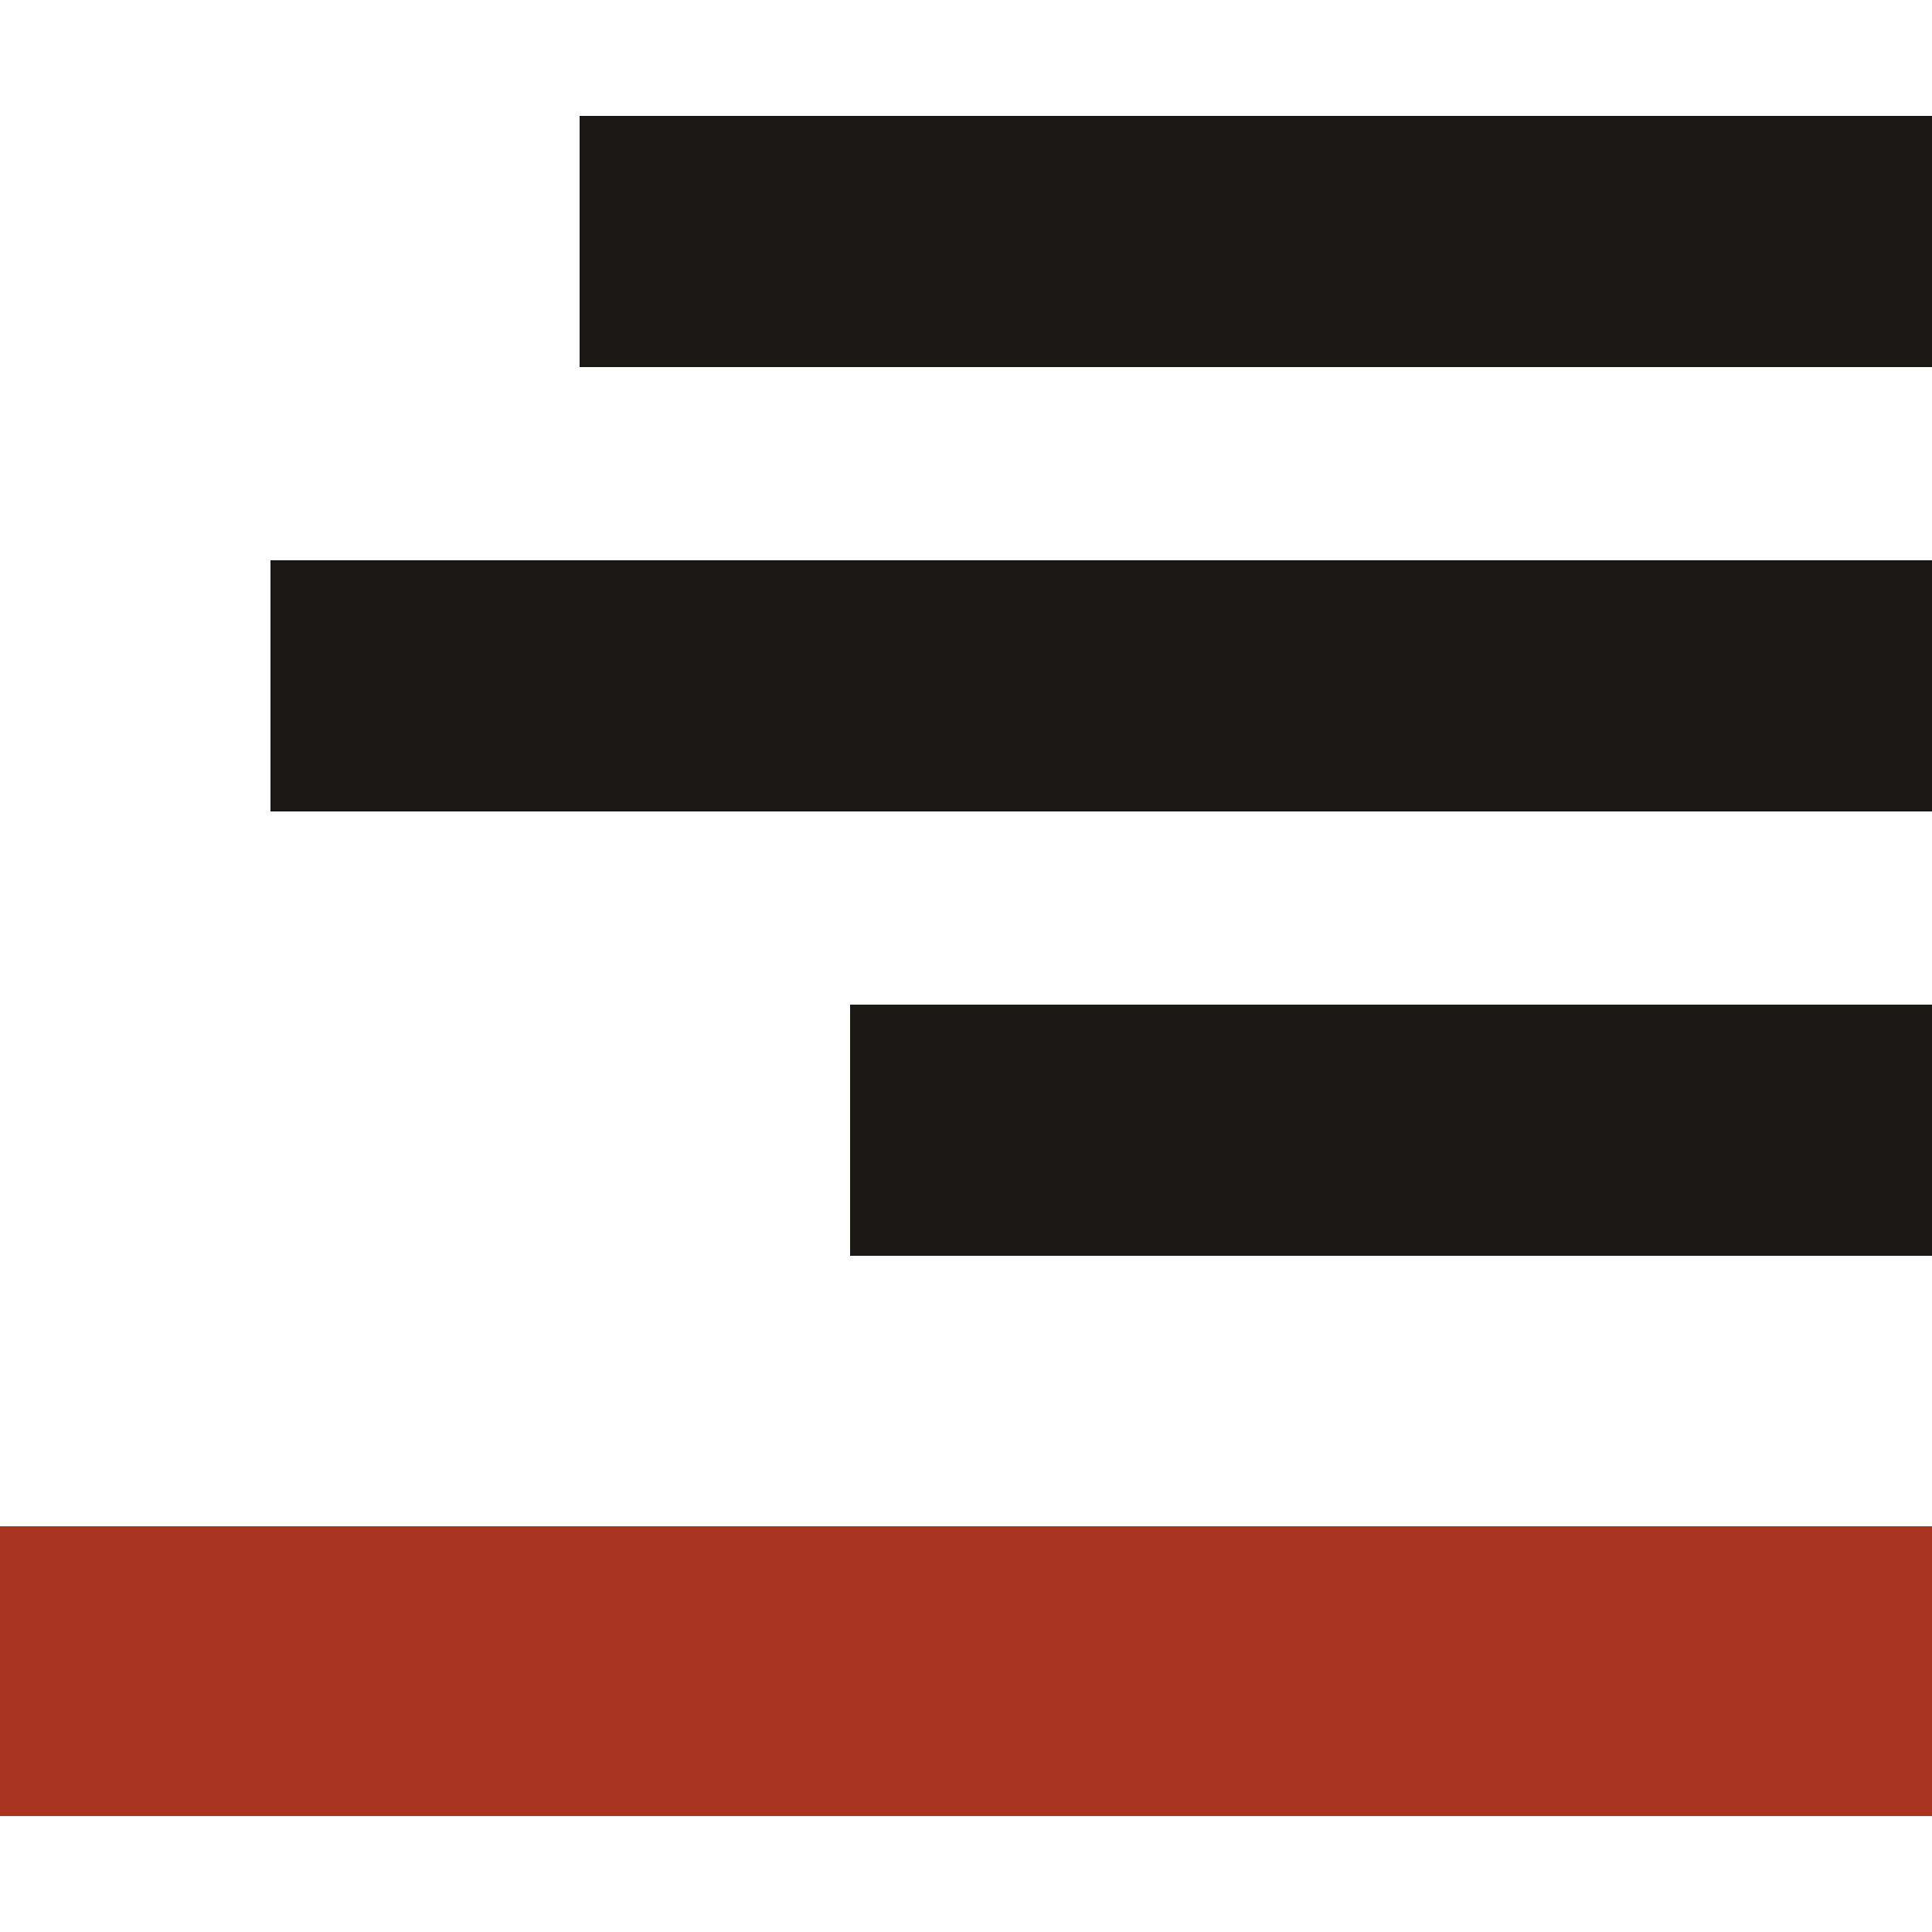
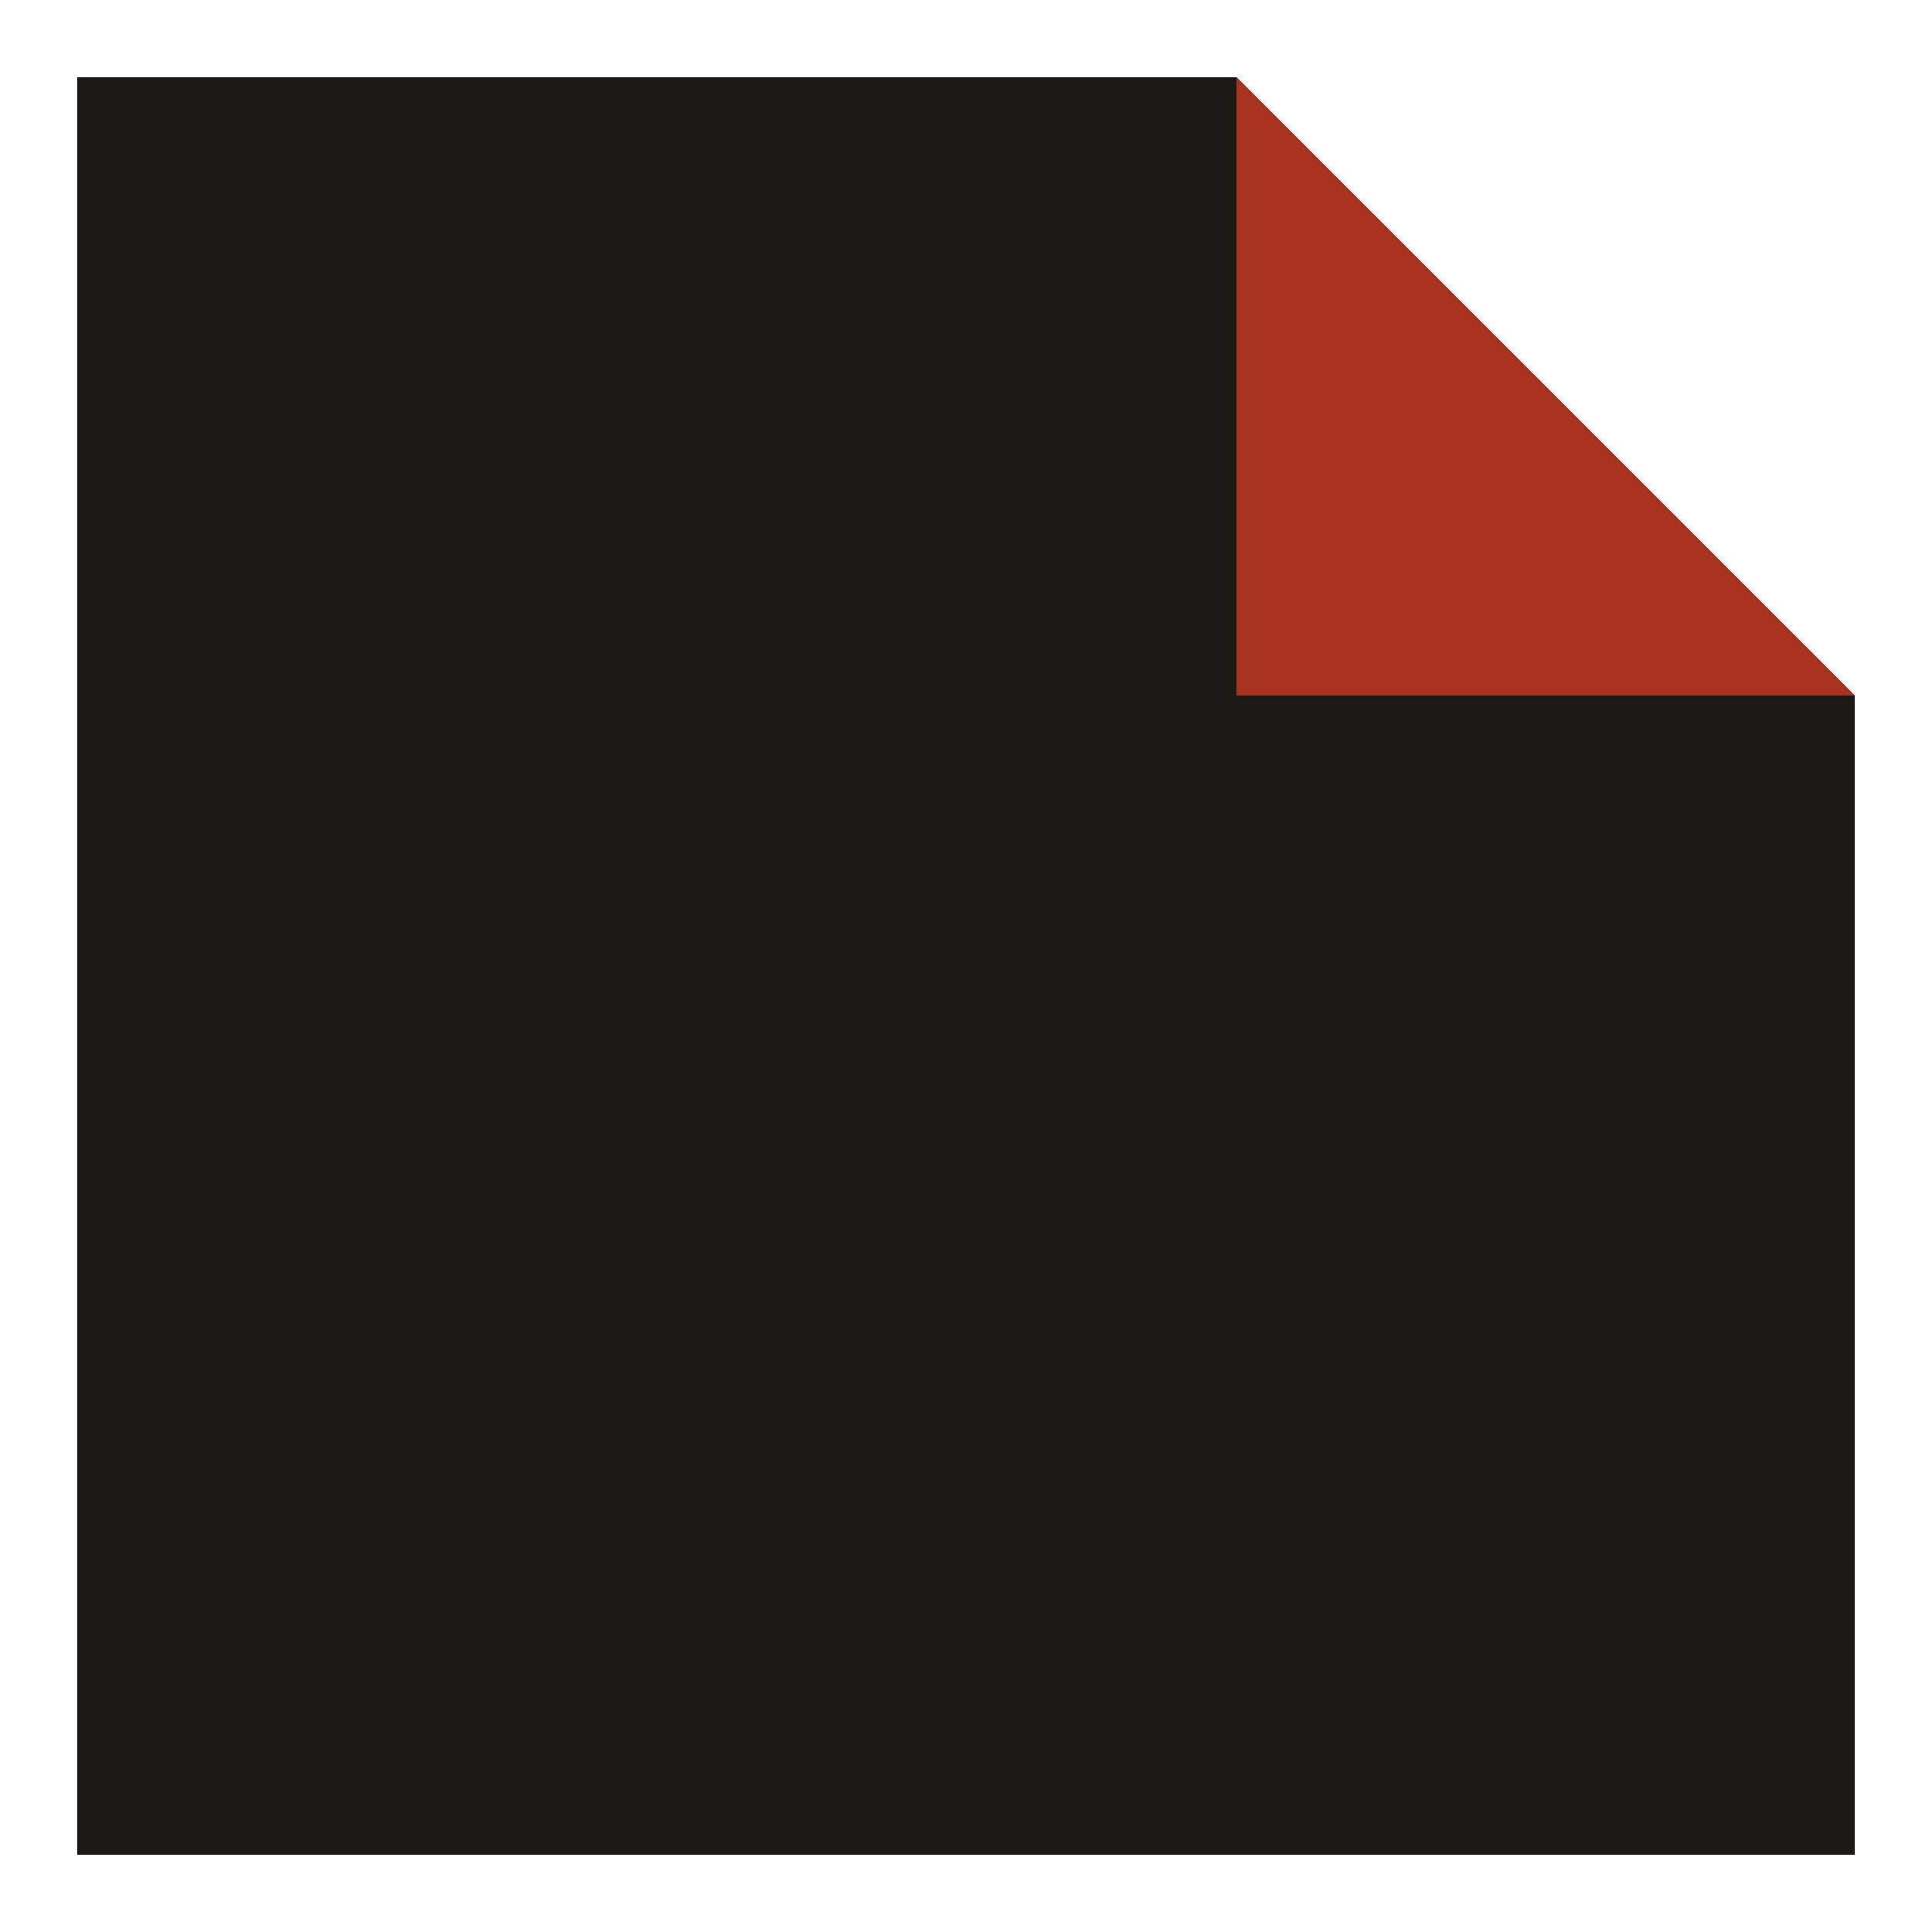
<svg xmlns="http://www.w3.org/2000/svg" viewBox="0 0 100 100" role="img" aria-label="Daftar Advisory">
-   <rect x="30" y="6" width="70" height="13" fill="#1A1814" />
-   <rect x="14" y="29" width="86" height="13" fill="#1A1814" />
-   <rect x="44" y="52" width="56" height="13" fill="#1A1814" />
-   <rect x="0" y="79" width="100" height="15" fill="#A8341F" />
+   <path d="M4 4 L64 4 L96 36 L96 96 L4 96 Z" fill="#1A1814" />
+   <path d="M64 4 L96 36 L64 36 Z" fill="#A8341F" />
</svg>
